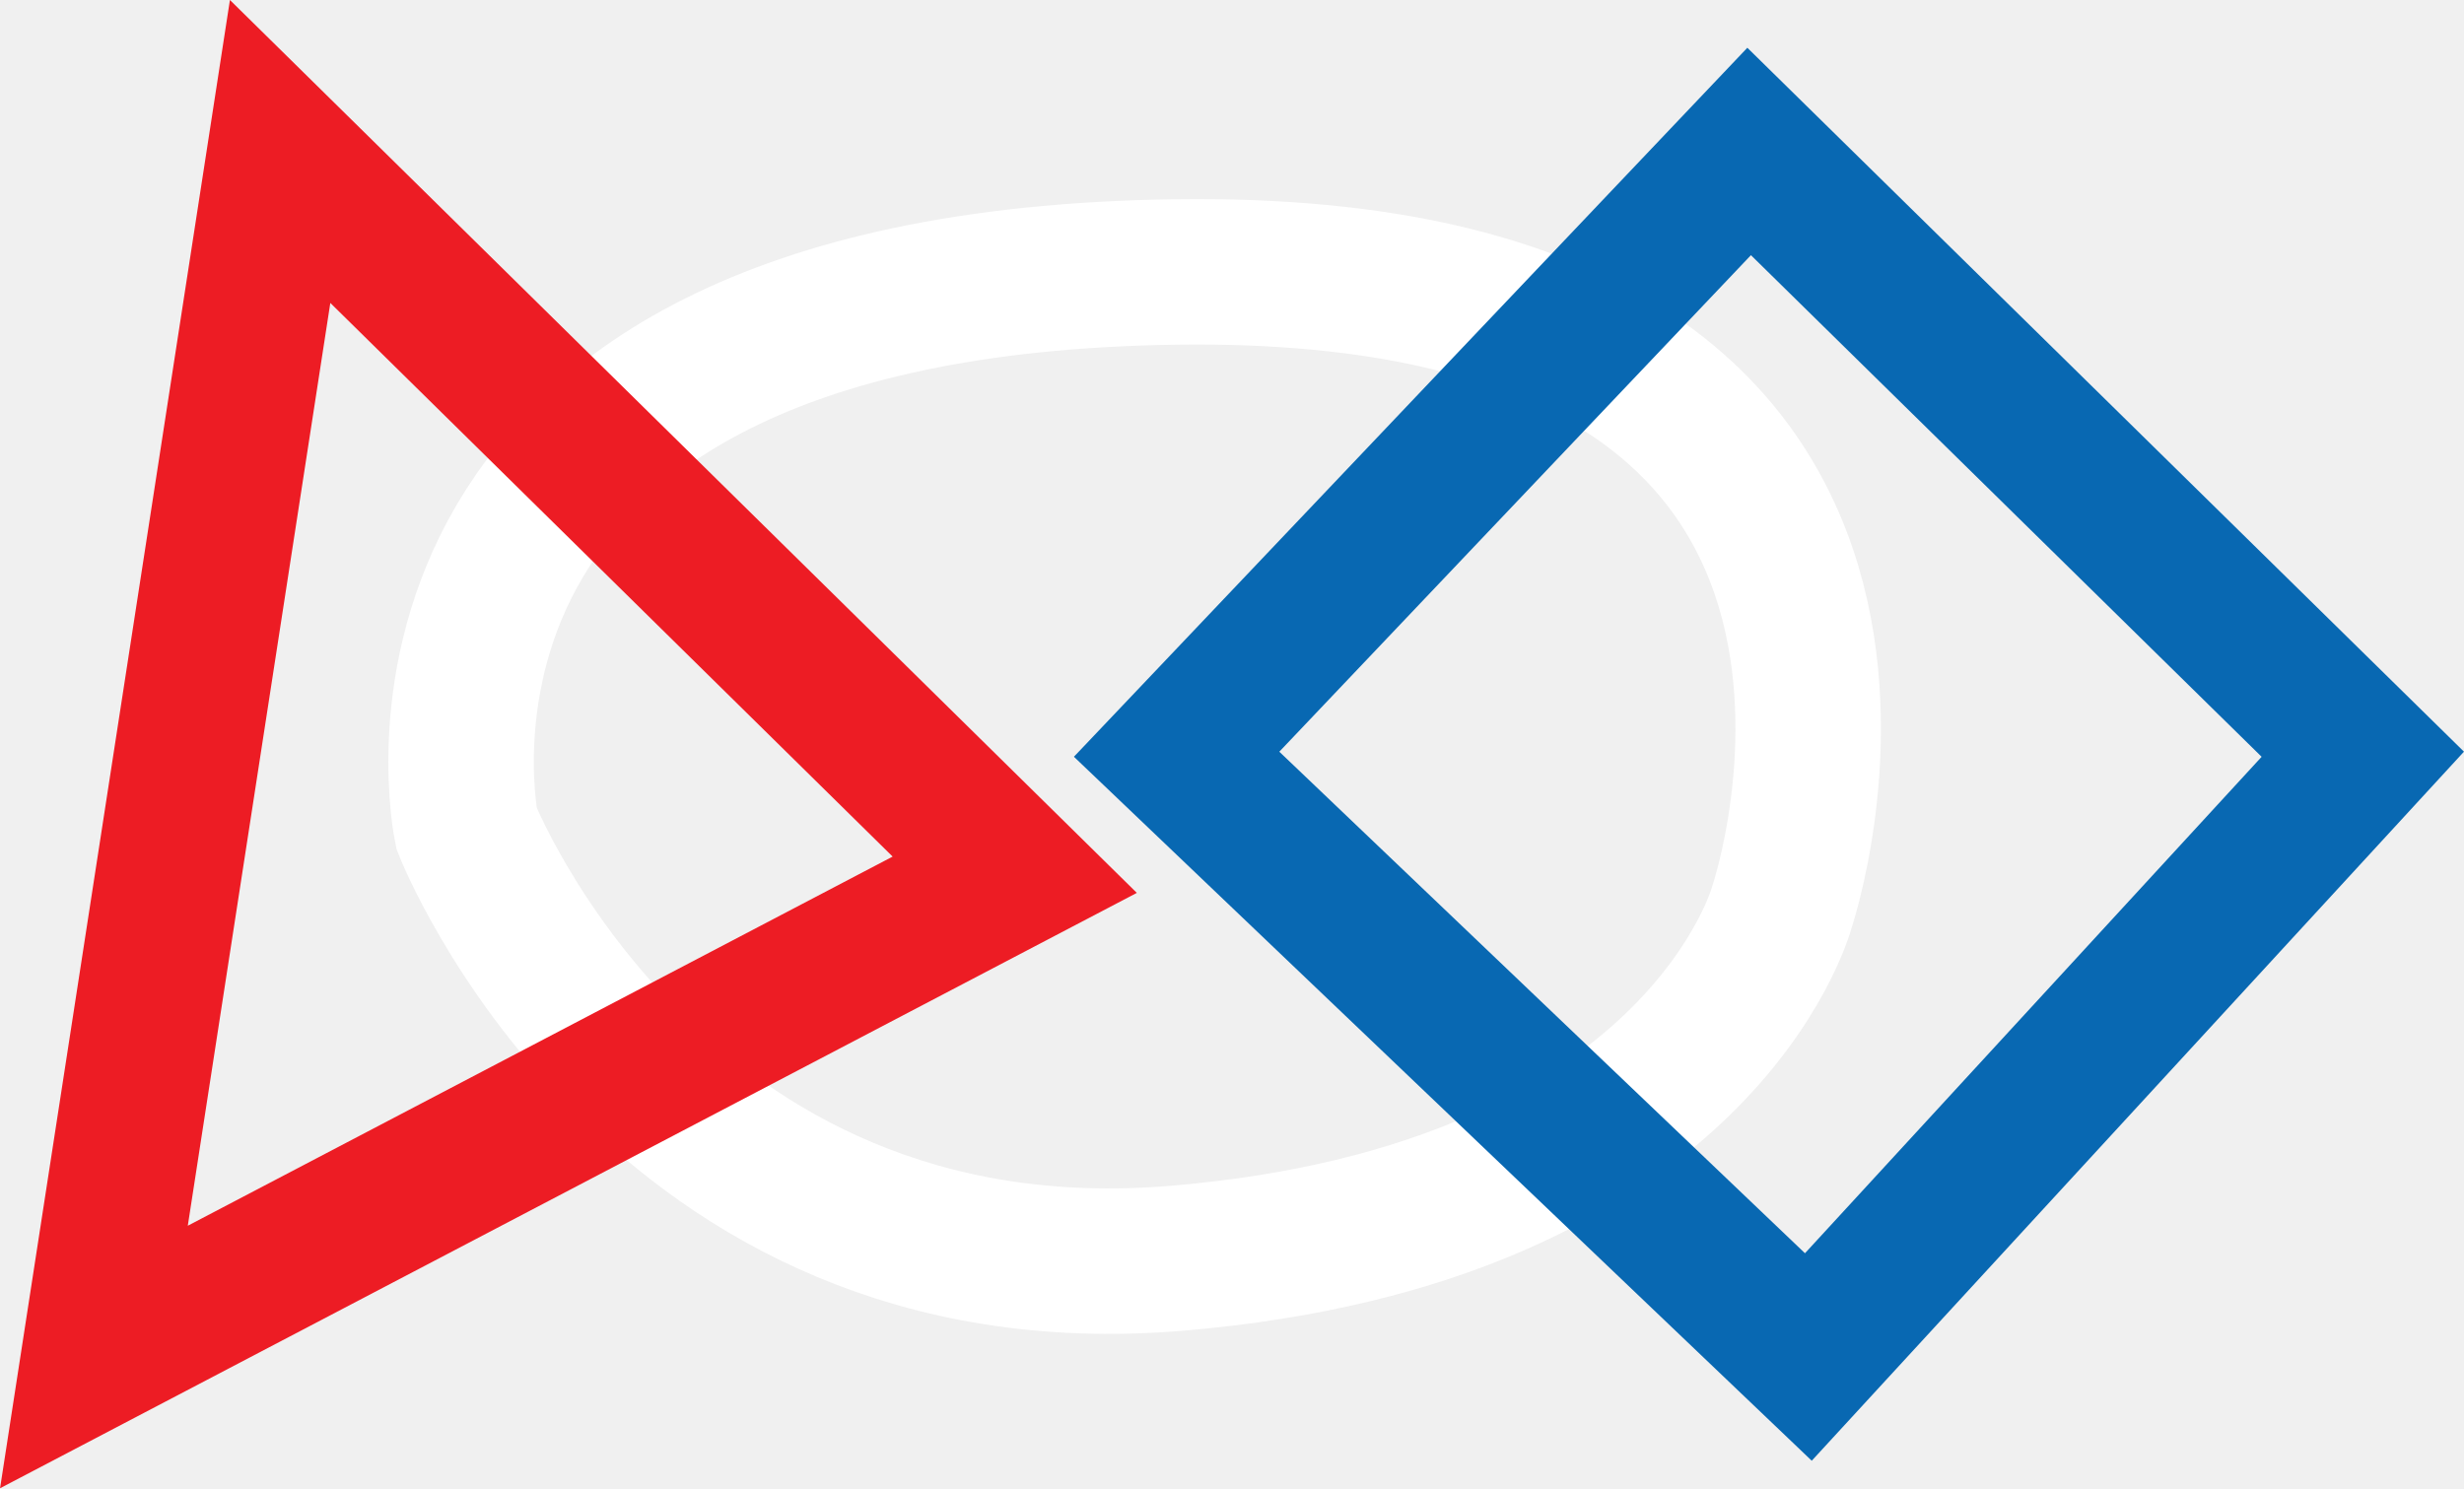
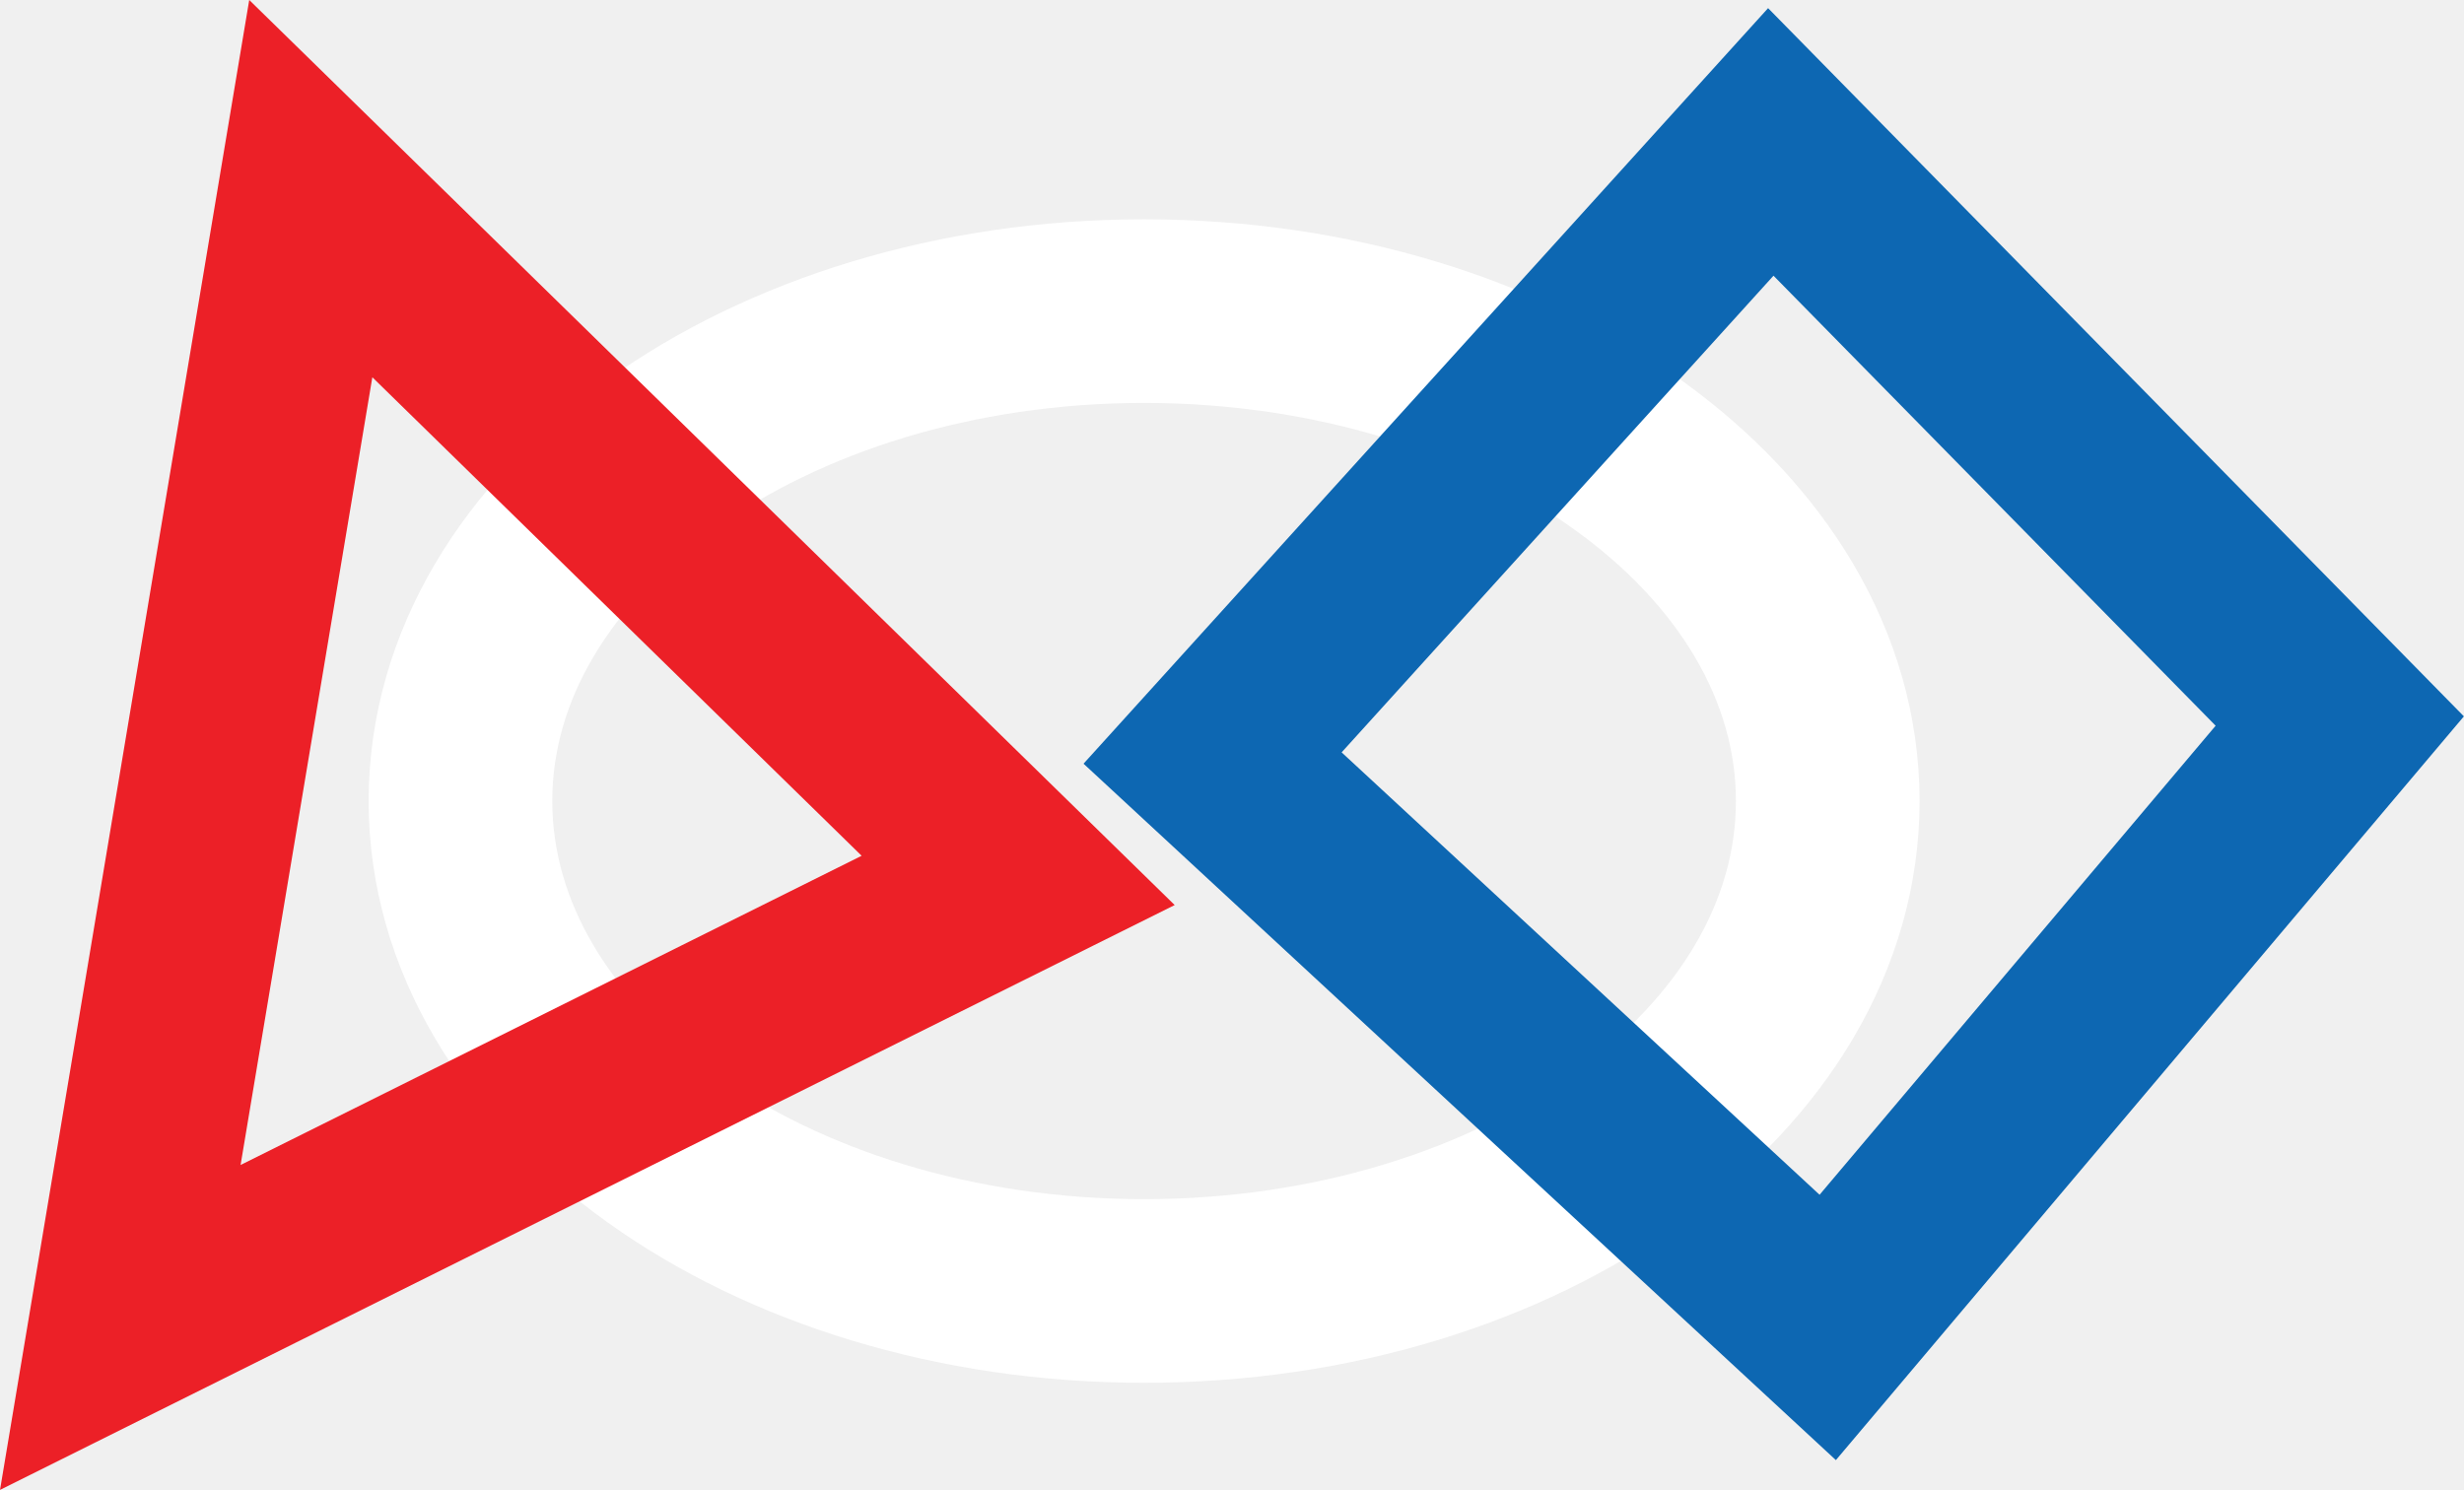
- <svg xmlns="http://www.w3.org/2000/svg" id="Layer_2" data-name="Layer 2" viewBox="0 0 118.57 71.63">
+ <svg xmlns="http://www.w3.org/2000/svg" id="Layer_2" data-name="Layer 2" viewBox="0 0 187.82 113.58">
  <defs>
    <style>
            .cls-1 {
-             stroke: #0868b2;
+             stroke: #ec2027;
            }

            .cls-1, .cls-2, .cls-3 {
            fill: none;
            stroke-miterlimit: 10;
-             stroke-width: 7px;
+             stroke-width: 14px;
            }

            .cls-2 {
            stroke: #fff;
            }

            .cls-3 {
-             stroke: #ed1c24;
+             stroke: #0d67b2;
            }
        </style>
  </defs>
-   <path class="cls-2" d="M22.45,39.87s-5.52-26.25,34.16-26.78,29.13,30.59,29.13,30.59c0,0-3.93,14.77-29.13,16.88s-34.16-20.69-34.16-20.69Z" />
-   <polygon class="cls-3" points="4.52 65.31 13.48 7.29 48.83 42.1 4.52 65.31" />
-   <polygon class="cls-1" points="56.62 36.3 84.17 7.29 113.7 36.3 87.02 65.31 56.62 36.3" />
+   <ellipse class="cls-2" cx="87.21" cy="61.07" rx="52.11" ry="37.35" />
+   <polygon class="cls-1" points="9.17 101.2 23.69 14.38 77.61 67.12 9.17 101.2" />
+   <polygon class="cls-3" points="92.43 57.79 134.98 10.82 178.35 54.97 139.32 101.2 92.43 57.79" />
</svg>
